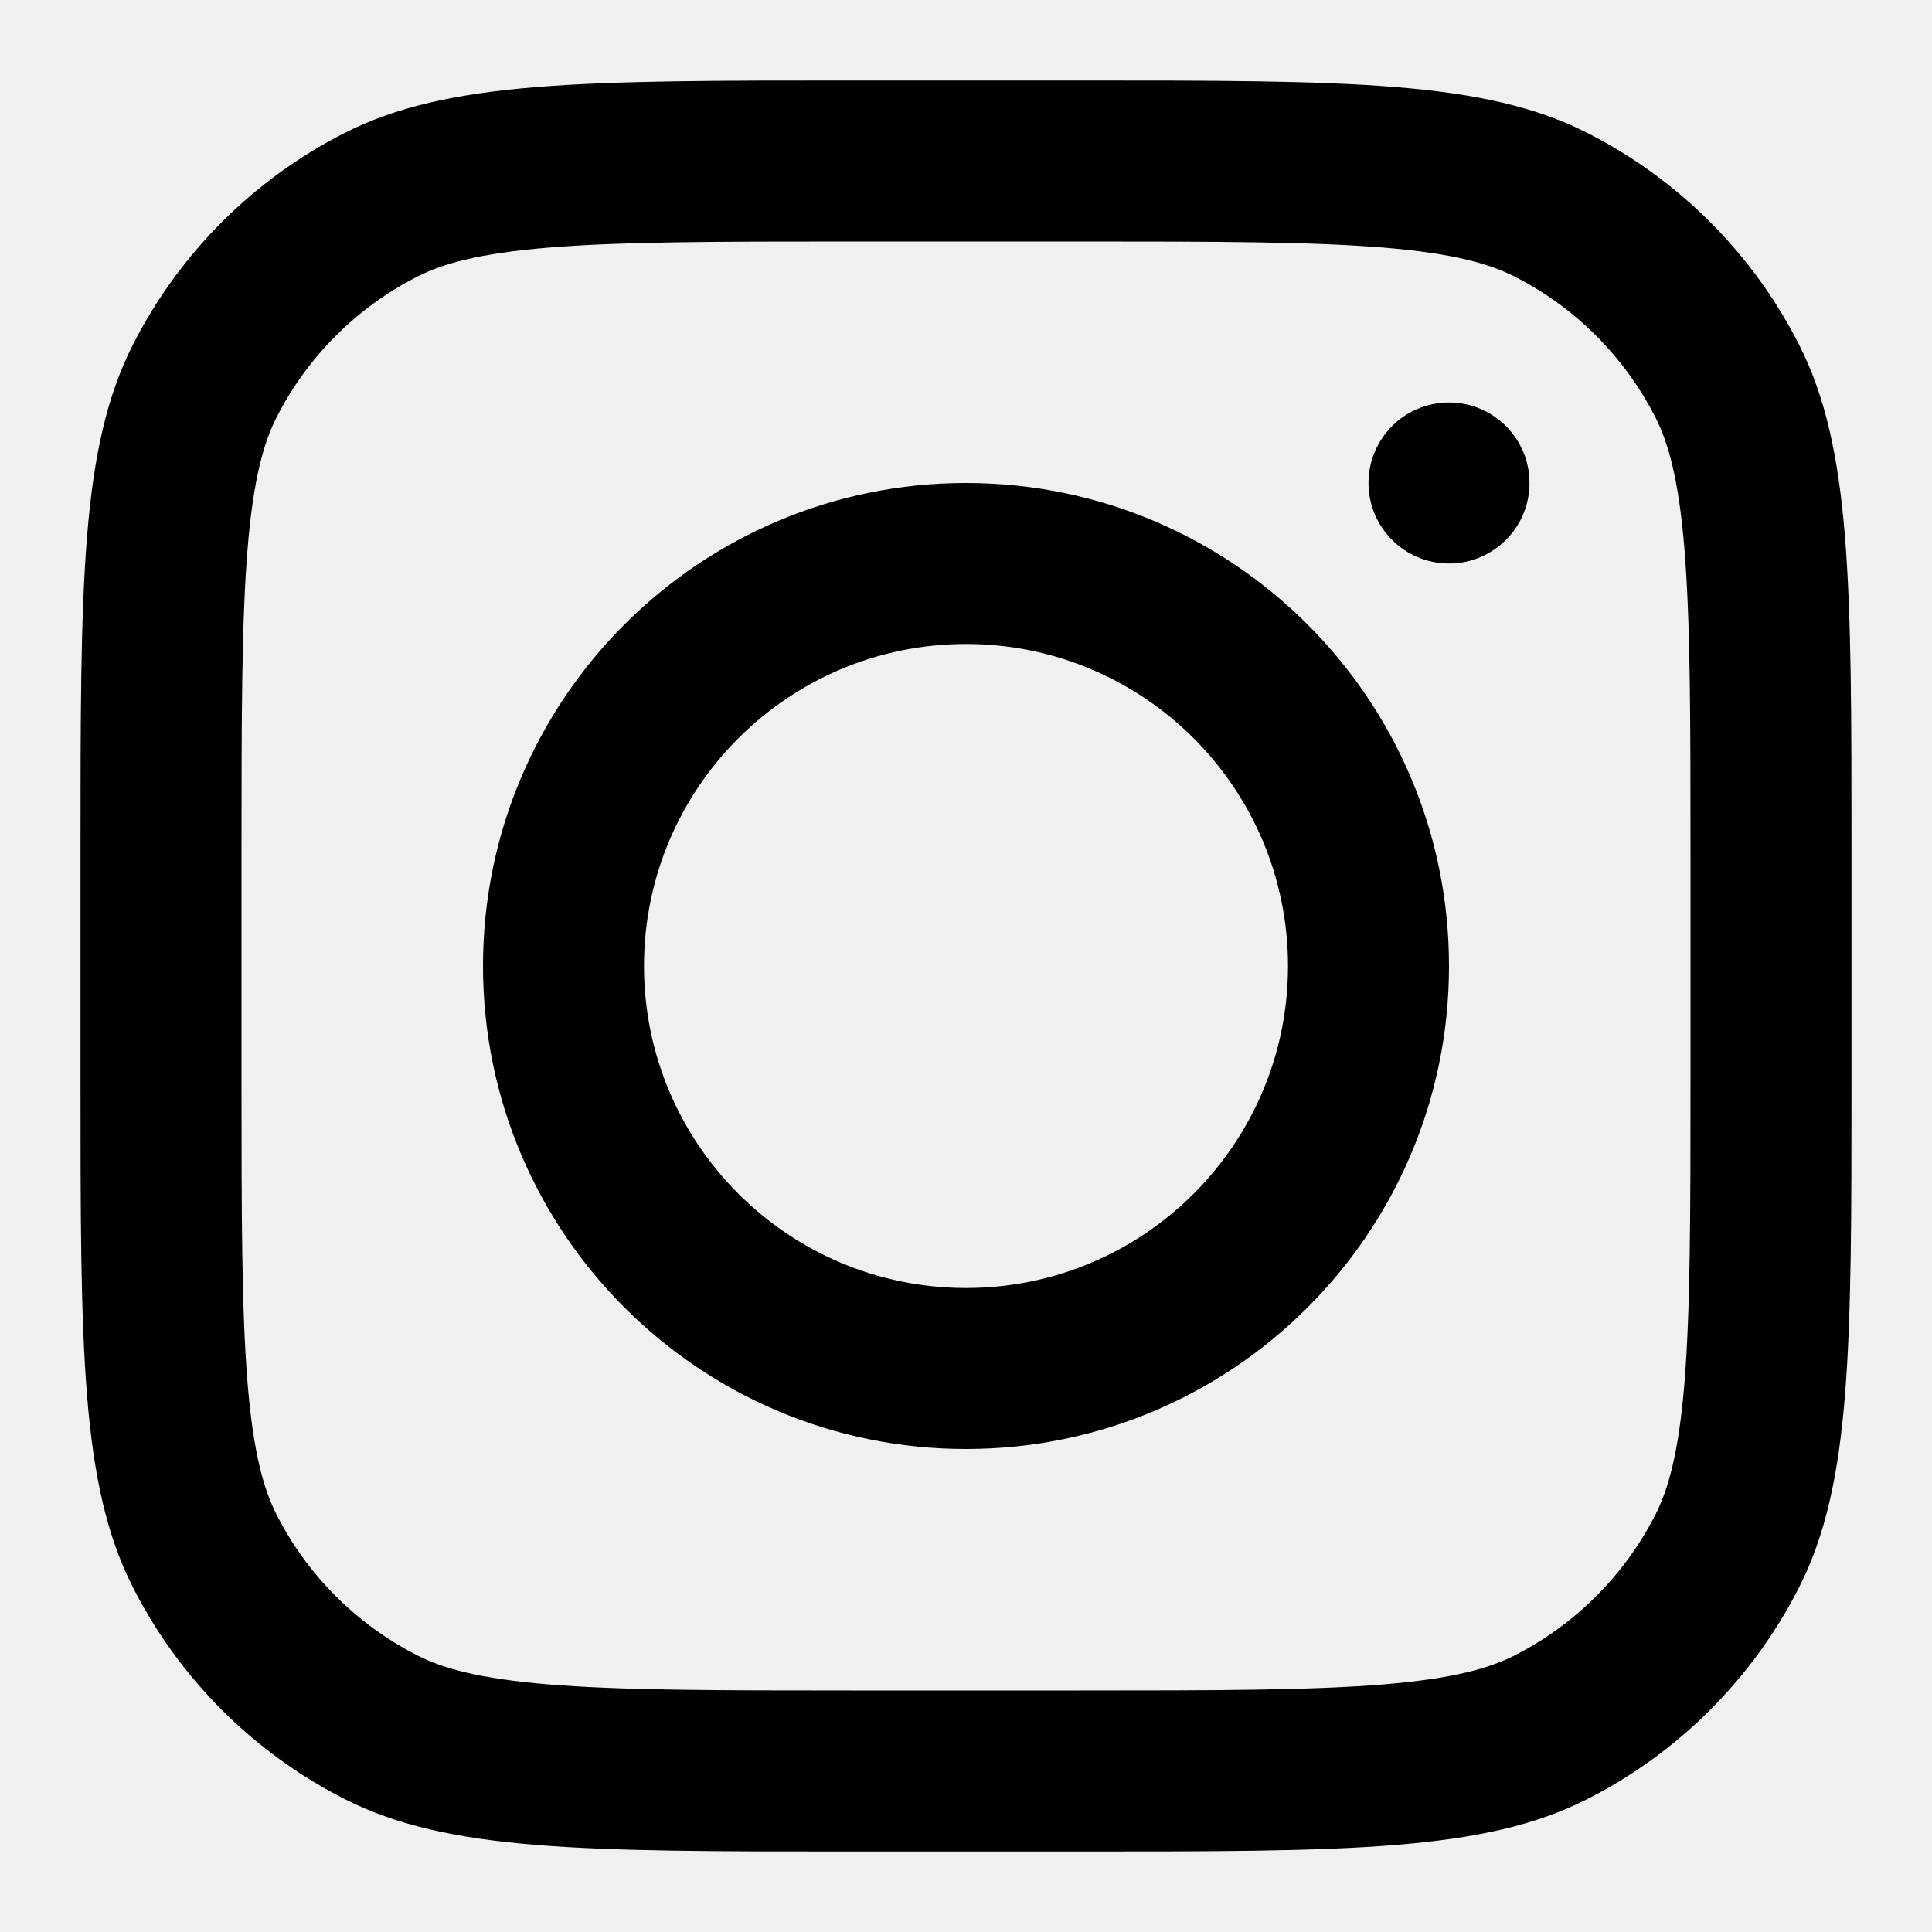
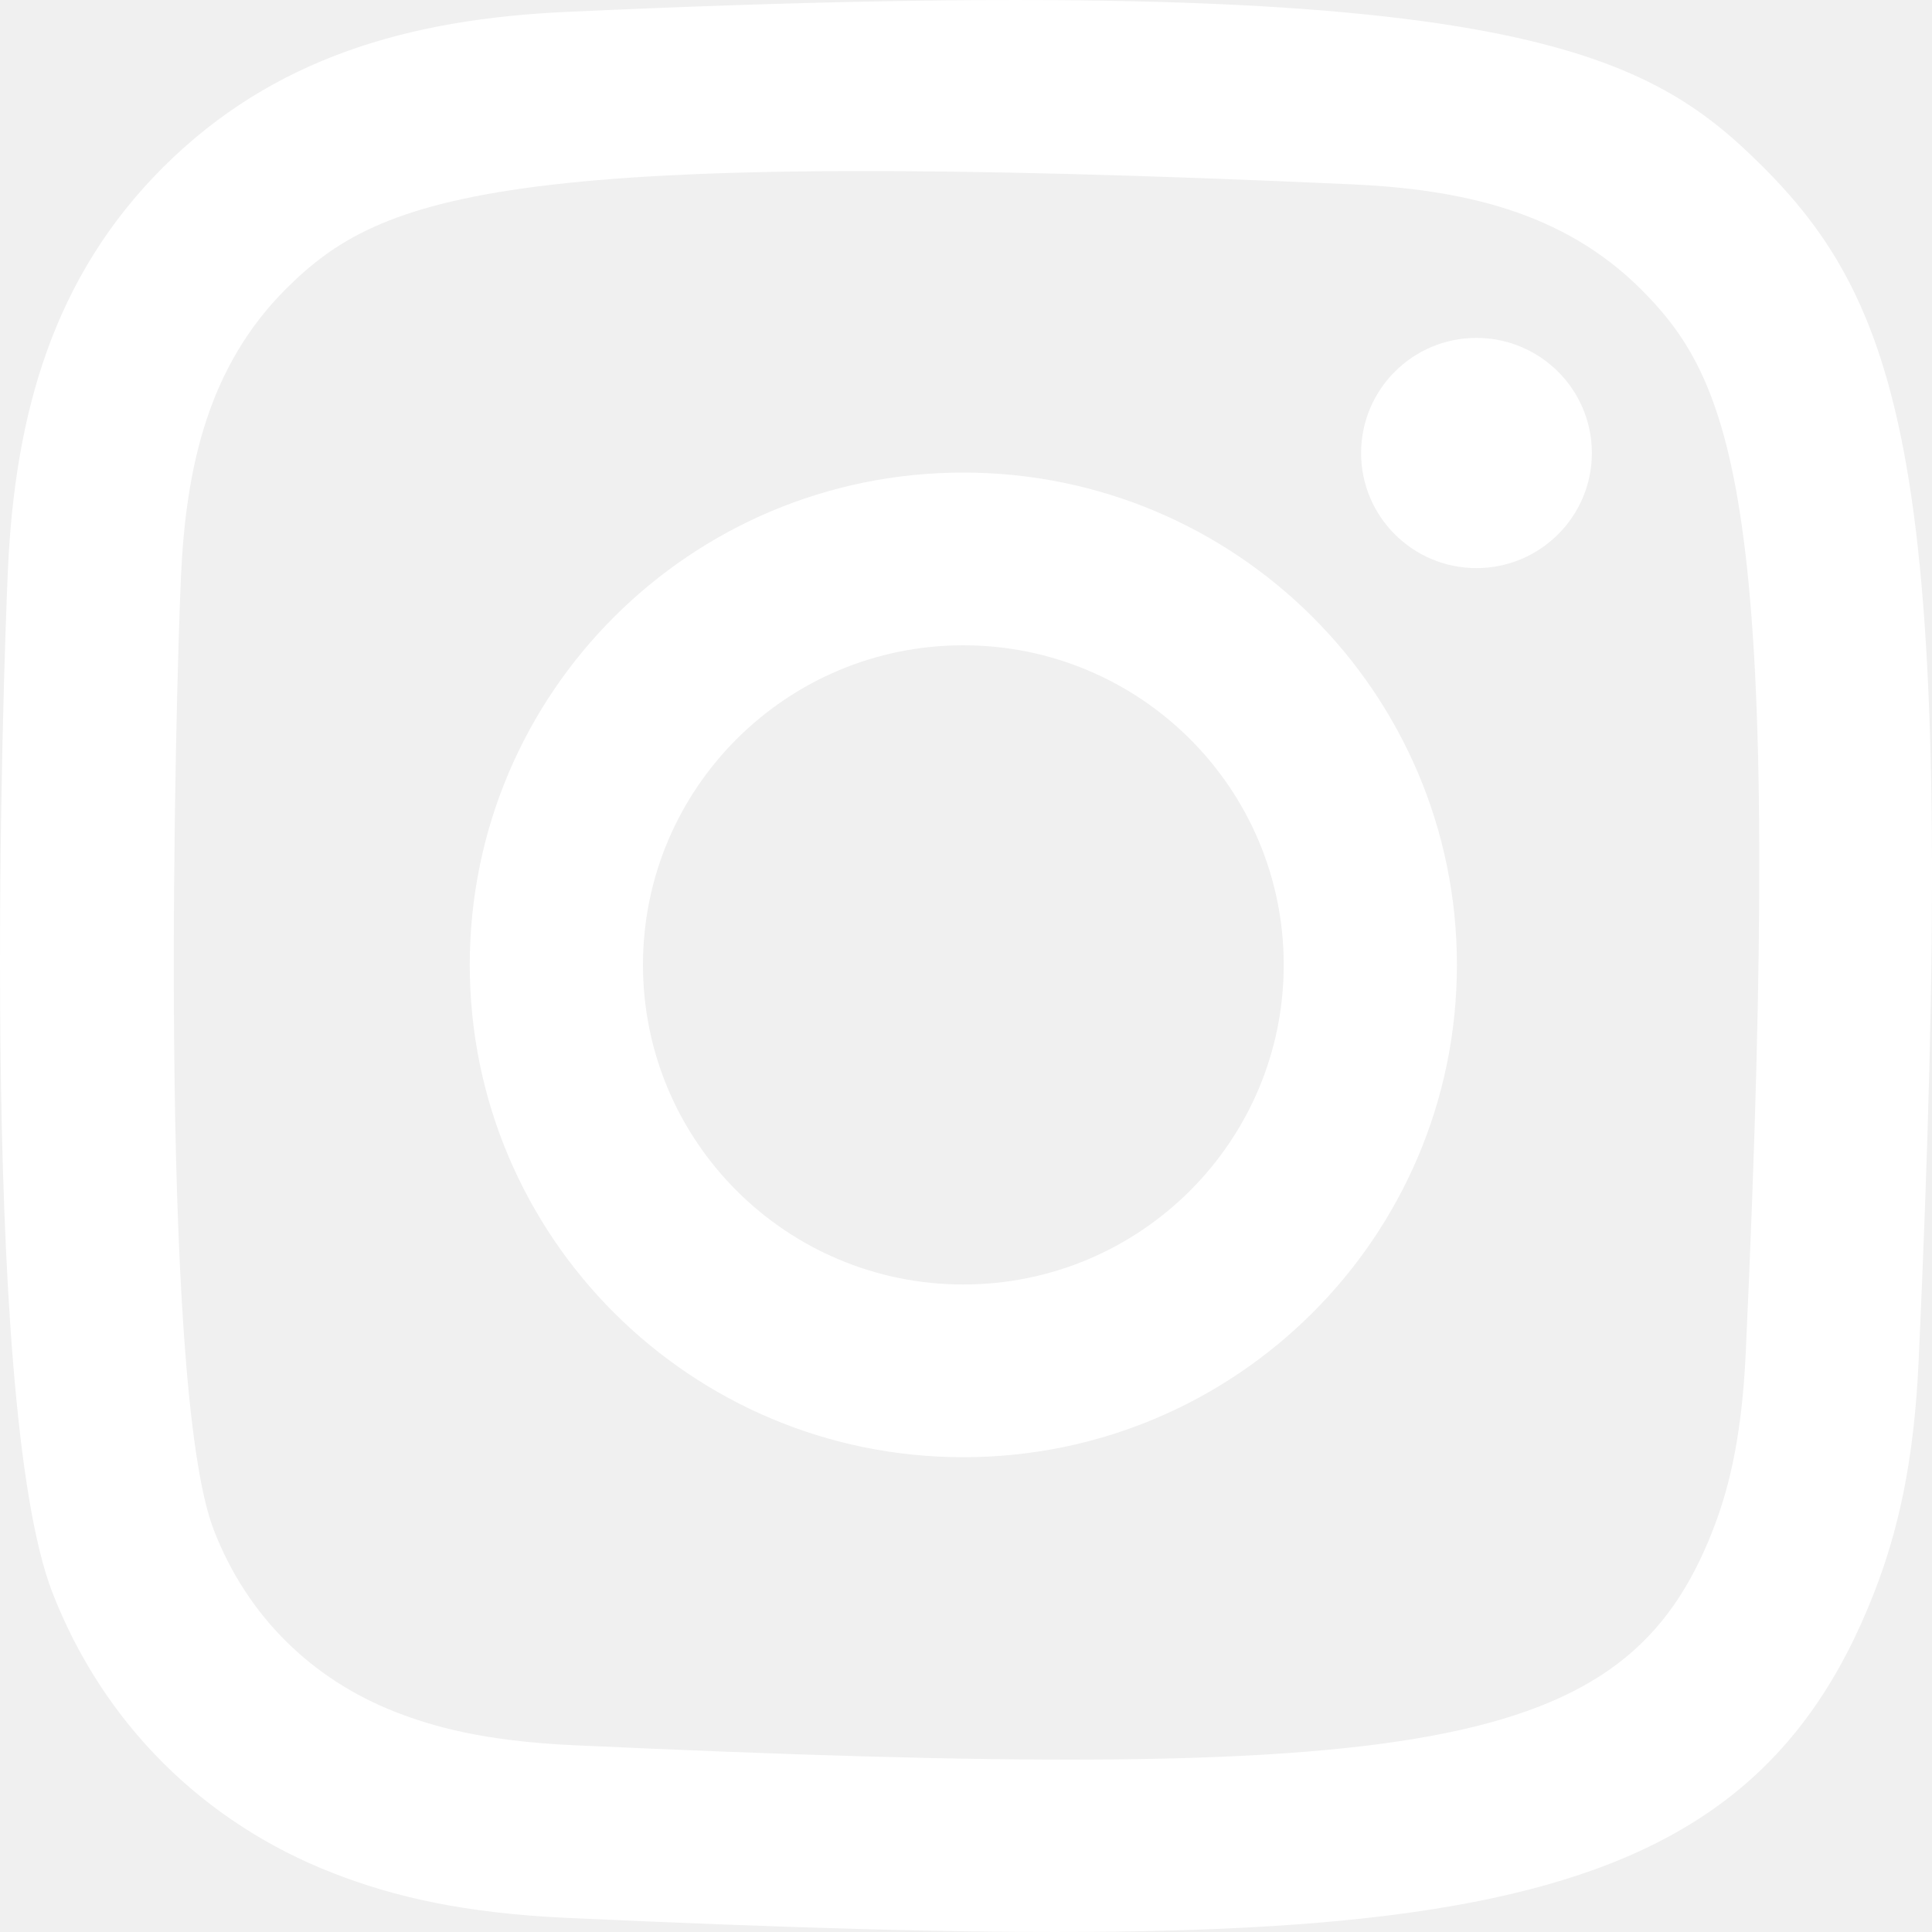
- <svg xmlns="http://www.w3.org/2000/svg" width="64px" height="64px" viewBox="0 0 24 24" fill="none">
+ <svg xmlns="http://www.w3.org/2000/svg" width="64px" height="64px" viewBox="0 0 20 20" version="1.1" fill="#ffffff" stroke="#ffffff">
  <g id="SVGRepo_bgCarrier" stroke-width="0" />
  <g id="SVGRepo_tracerCarrier" stroke-linecap="round" stroke-linejoin="round" />
  <g id="SVGRepo_iconCarrier">
-     <path fill-rule="evenodd" clip-rule="evenodd" d="M12 18C15.314 18 18 15.314 18 12C18 8.686 15.314 6 12 6C8.686 6 6 8.686 6 12C6 15.314 8.686 18 12 18ZM12 16C14.209 16 16 14.209 16 12C16 9.791 14.209 8 12 8C9.791 8 8 9.791 8 12C8 14.209 9.791 16 12 16Z" fill="#000" />
-     <path d="M18 5C17.448 5 17 5.448 17 6C17 6.552 17.448 7 18 7C18.552 7 19 6.552 19 6C19 5.448 18.552 5 18 5Z" fill="#000" />
-     <path fill-rule="evenodd" clip-rule="evenodd" d="M1.654 4.276C1 5.56 1 7.24 1 10.6V13.4C1 16.76 1 18.441 1.654 19.724C2.229 20.853 3.147 21.771 4.276 22.346C5.56 23 7.24 23 10.6 23H13.4C16.76 23 18.441 23 19.724 22.346C20.853 21.771 21.771 20.853 22.346 19.724C23 18.441 23 16.76 23 13.4V10.6C23 7.24 23 5.56 22.346 4.276C21.771 3.147 20.853 2.229 19.724 1.654C18.441 1 16.76 1 13.4 1H10.6C7.24 1 5.56 1 4.276 1.654C3.147 2.229 2.229 3.147 1.654 4.276ZM13.4 3H10.6C8.887 3 7.722 3.002 6.822 3.075C5.945 3.147 5.497 3.277 5.184 3.436C4.431 3.819 3.819 4.431 3.436 5.184C3.277 5.497 3.147 5.945 3.075 6.822C3.002 7.722 3 8.887 3 10.6V13.4C3 15.113 3.002 16.278 3.075 17.178C3.147 18.055 3.277 18.503 3.436 18.816C3.819 19.569 4.431 20.18 5.184 20.564C5.497 20.723 5.945 20.853 6.822 20.925C7.722 20.998 8.887 21 10.6 21H13.4C15.113 21 16.278 20.998 17.178 20.925C18.055 20.853 18.503 20.723 18.816 20.564C19.569 20.18 20.18 19.569 20.564 18.816C20.723 18.503 20.853 18.055 20.925 17.178C20.998 16.278 21 15.113 21 13.4V10.6C21 8.887 20.998 7.722 20.925 6.822C20.853 5.945 20.723 5.497 20.564 5.184C20.18 4.431 19.569 3.819 18.816 3.436C18.503 3.277 18.055 3.147 17.178 3.075C16.278 3.002 15.113 3 13.4 3Z" fill="#000" />
+     <defs> </defs>
+     <g id="Page-1" stroke="none" stroke-width="1" fill="none" fill-rule="evenodd">
+       <g id="Dribbble-Light-Preview" transform="translate(-340, -7439)" fill="#ffffff">
+         <g id="icons" transform="translate(56, 160)">
+           <path d="M289.87,7279.123 C288.242,7279.196 286.831,7279.594 285.691,7280.729 C284.548,7281.869 284.155,7283.286 284.082,7284.897 C284.036,7285.902 283.768,7293.498 284.544,7295.49 C285.068,7296.834 286.098,7297.867 287.455,7298.393 C288.088,7298.639 288.81,7298.805 289.87,7298.854 C298.73,7299.255 302.015,7299.037 303.4,7295.49 C303.646,7294.859 303.815,7294.137 303.862,7293.08 C304.267,7284.197 303.796,7282.271 302.252,7280.729 C301.027,7279.507 299.586,7278.675 289.87,7279.123 M289.951,7297.067 C288.981,7297.024 288.455,7296.862 288.103,7296.726 C287.22,7296.383 286.556,7295.722 286.215,7294.843 C285.624,7293.329 285.82,7286.14 285.873,7284.977 C285.924,7283.837 286.155,7282.796 286.959,7281.992 C287.954,7281 289.24,7280.513 297.993,7280.908 C299.135,7280.96 300.179,7281.19 300.985,7281.992 C301.98,7282.985 302.474,7284.28 302.072,7293 C302.028,7293.968 301.866,7294.493 301.73,7294.843 C300.829,7297.151 298.757,7297.471 289.951,7297.067 M298.09,7283.69 C298.09,7284.347 298.624,7284.881 299.284,7284.881 C299.943,7284.881 300.479,7284.347 300.479,7283.69 C300.479,7283.032 299.943,7282.498 299.284,7282.498 C298.624,7282.498 298.09,7283.032 298.09,7283.69 M288.863,7288.988 C288.863,7291.803 291.15,7294.085 293.972,7294.085 C296.794,7294.085 299.082,7291.803 299.082,7288.988 C299.082,7286.173 296.794,7283.892 293.972,7283.892 C291.15,7283.892 288.863,7286.173 288.863,7288.988 M290.656,7288.988 C290.656,7287.162 292.14,7285.68 293.972,7285.68 C295.804,7285.68 297.289,7287.162 297.289,7288.988 C297.289,7290.815 295.804,7292.297 293.972,7292.297 C292.14,7292.297 290.656,7290.815 290.656,7288.988" id="instagram-[#167]"> </path>
+         </g>
+       </g>
+     </g>
  </g>
</svg>
